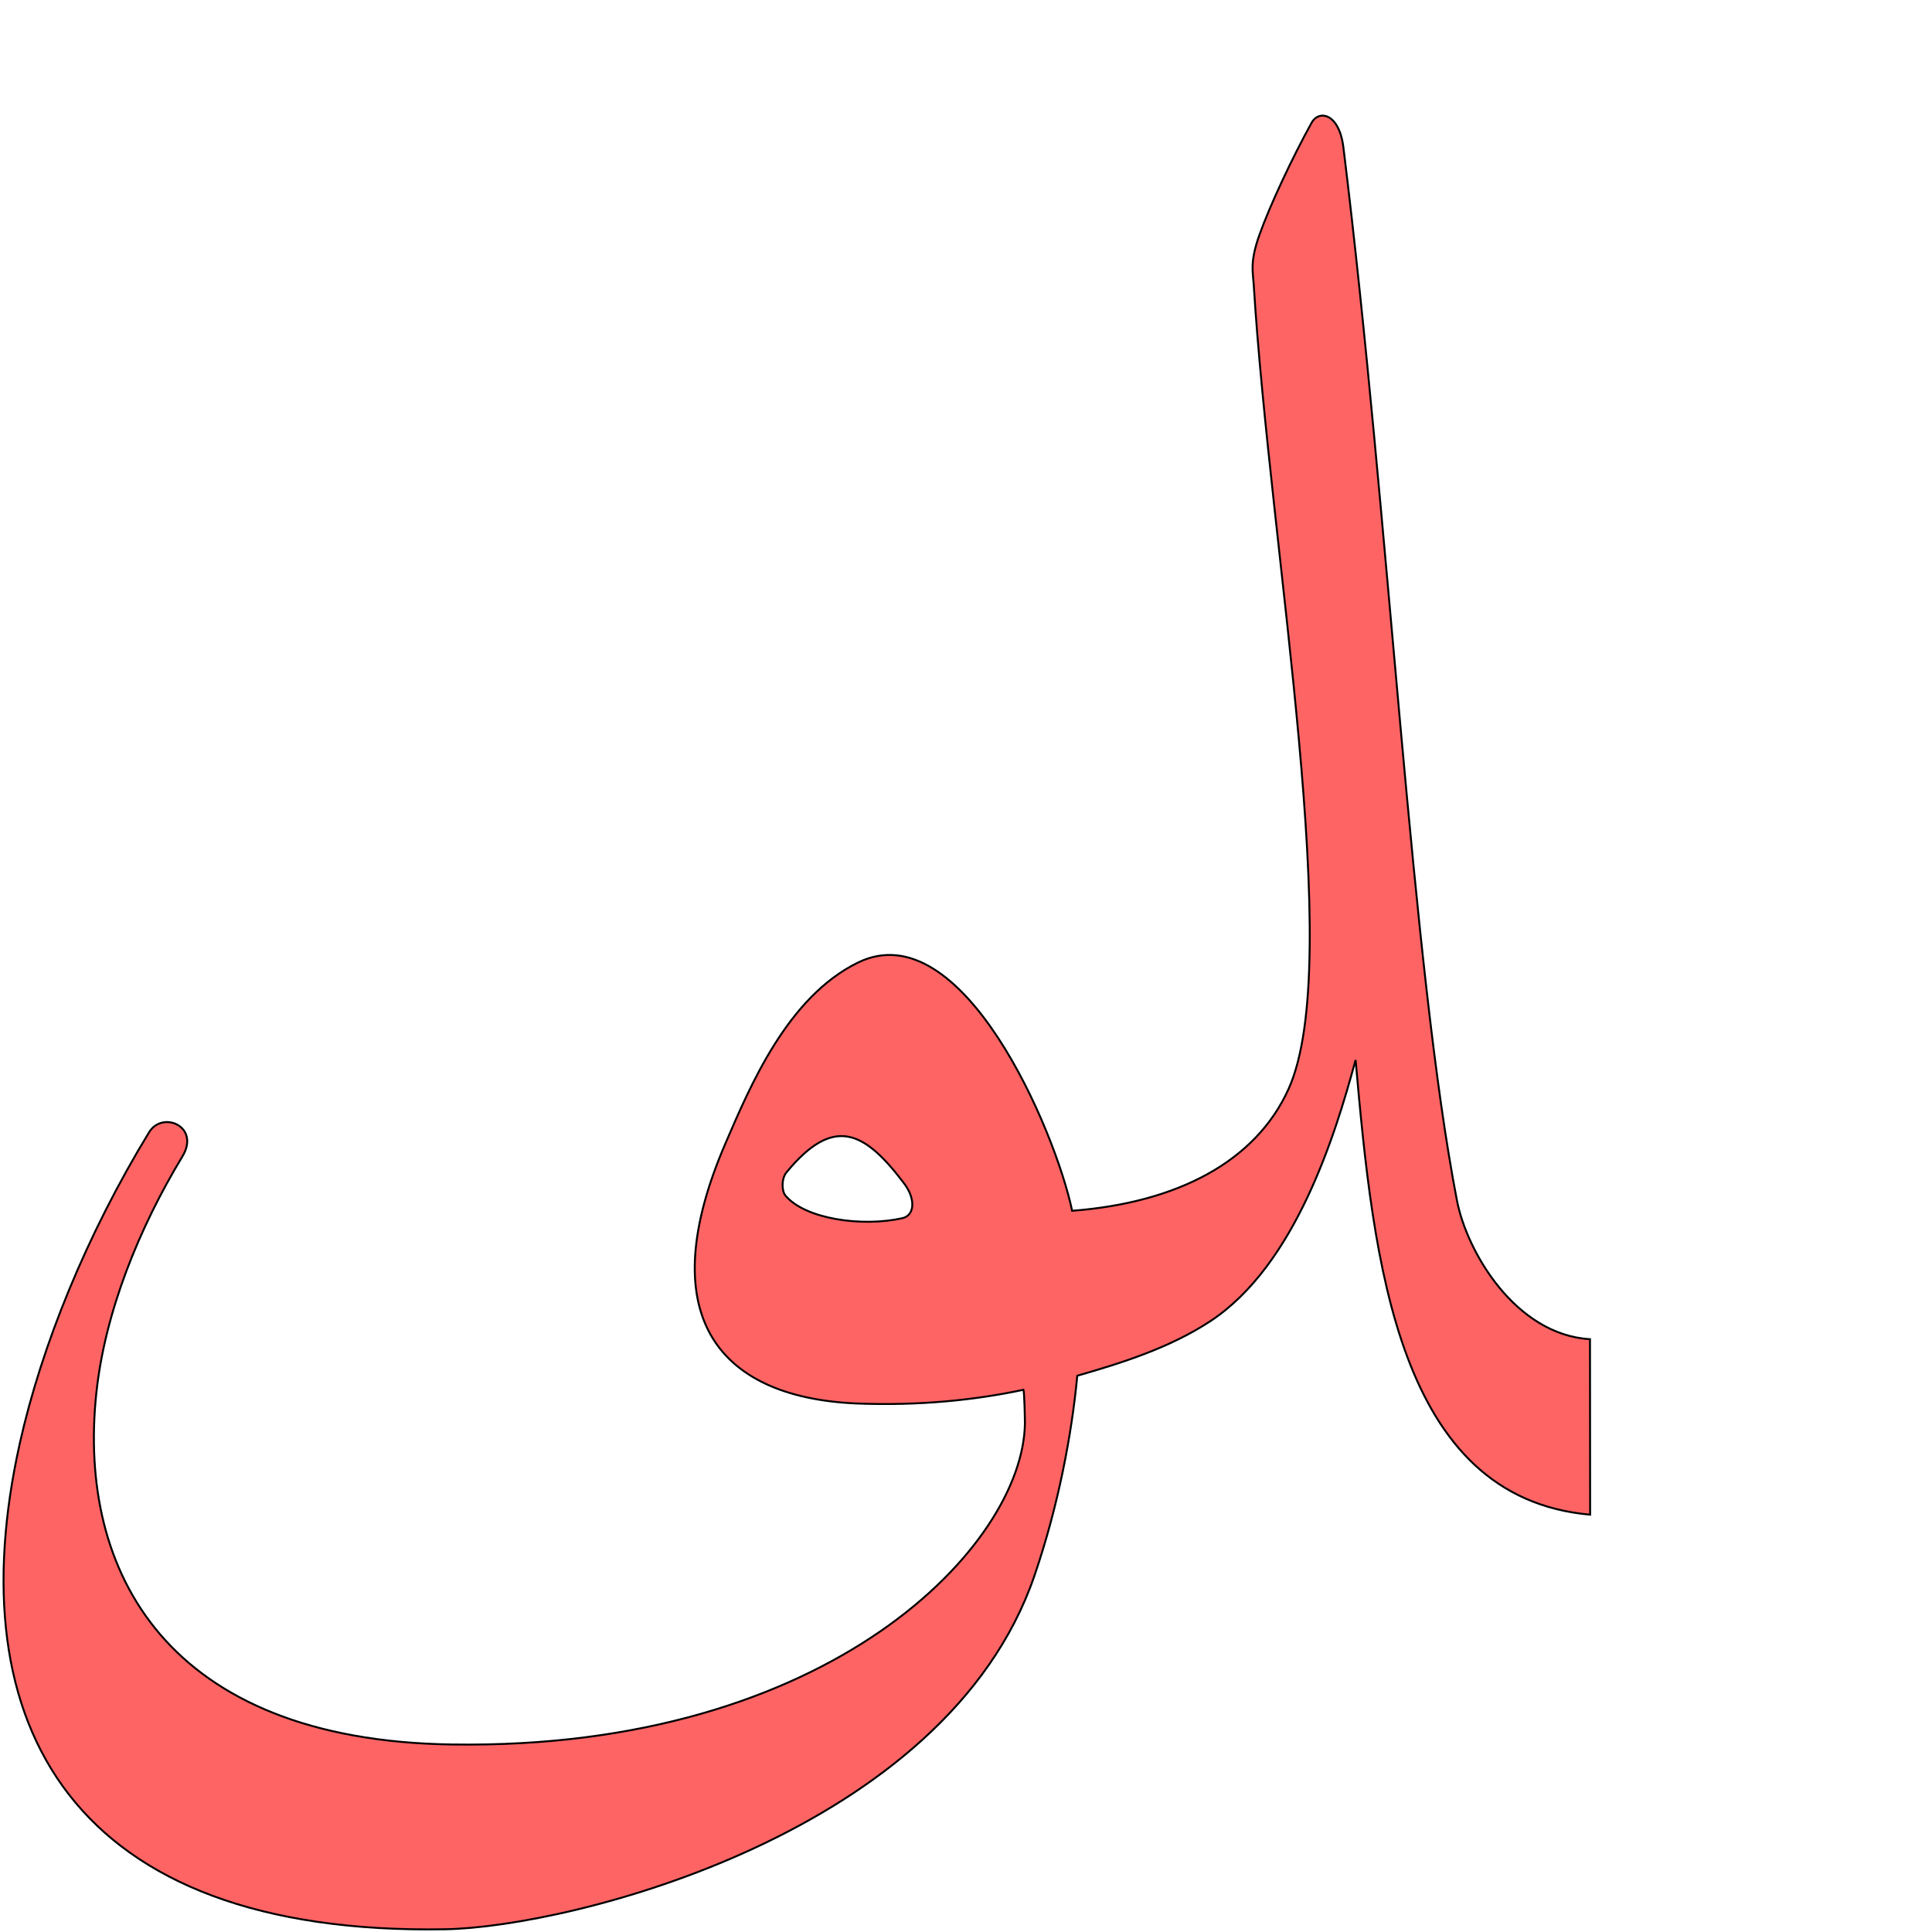
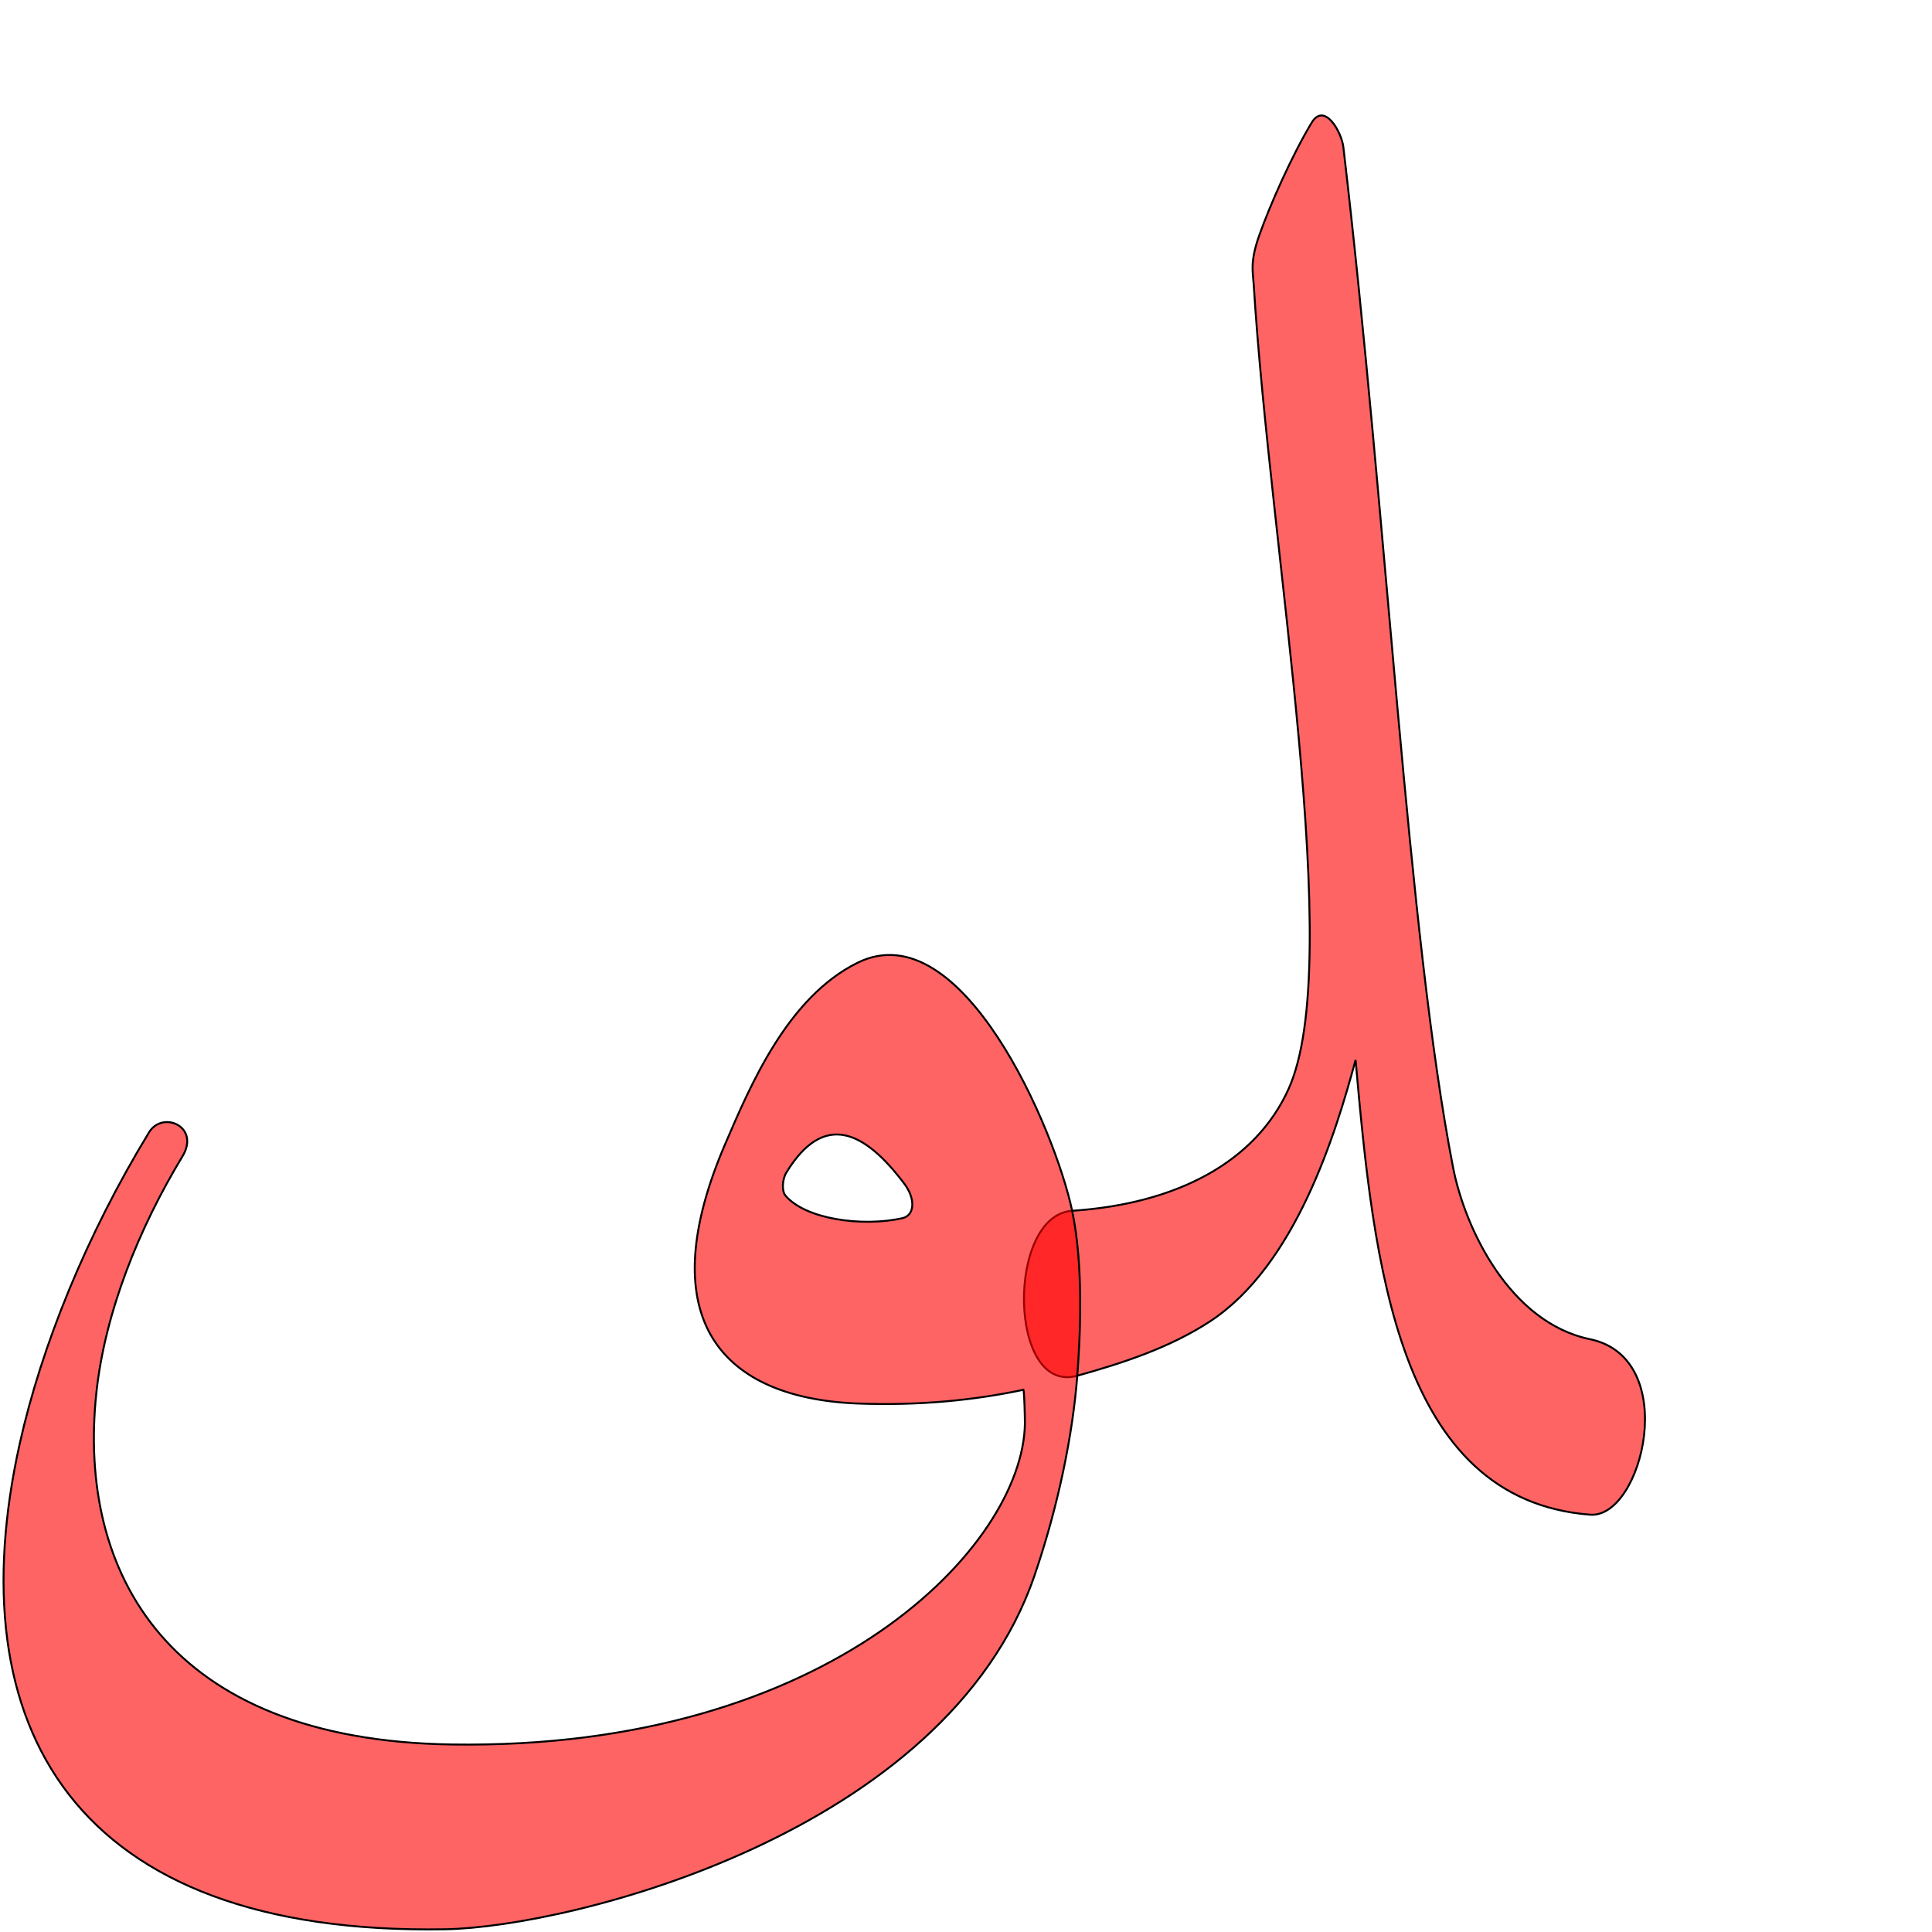
<svg xmlns="http://www.w3.org/2000/svg" version="1.0" width="1000" height="1000" id="svg5496">
  <defs id="defs5498">
    </defs>
+   <path style="fill:#ff0000;fill-opacity:0.608;fill-rule:evenodd;stroke:#000000;stroke-width:1;stroke-linecap:butt;stroke-linejoin:miter;stroke-miterlimit:4;stroke-opacity:1;stroke-dasharray:none" d="m 678.859,63.581 c -10.36,17.259 -21.605,42.758 -27.088,58.29 -4.886,13.842 -3.251,18.94 -2.854,25.372 8.56,138.994 47.796,350.701 18.013,416.466 -17.025,37.593 -57.519,59.372 -111.989,62.996 -34.116,2.27 -33.228,95.394 2.655,85.377 22.983,-6.416 47.688,-14.341 68.784,-28.187 44.207,-29.014 64.902,-96.939 75.267,-135.245 9.321,105.08 21.613,227.607 121.404,235.35 27.074,2.101 47.353,-80.987 -0.078,-90.833 C 781.326,684.522 758.214,635.686 752.11,604.296 728.515,482.958 718.016,269.13 695.321,76.136 694.4,68.3 685.509,52.502 678.859,63.581 z" id="path2824" />
  <g id="layer1" transform="matrix(1.3,0,0,1.3,52.86472,51.2)" />
-   <path style="fill:#ff0000;fill-opacity:0.608;fill-rule:evenodd;stroke:#000000;stroke-width:1;stroke-linecap:butt;stroke-linejoin:miter;stroke-miterlimit:4;stroke-opacity:1;stroke-dasharray:none" d="m 684.582,59.85 c -2.284,-0.005 -4.396,1.334 -5.723,3.731 -9.761,17.627 -21.605,42.758 -27.088,58.29 -4.886,13.842 -3.251,18.94 -2.854,25.372 8.56,138.994 47.796,350.701 18.013,416.466 -17.025,37.593 -57.555,58.802 -111.989,62.996 -8.73,-41.635 -56.954,-154.895 -110.891,-128.465 -36.53,17.901 -55.779,63.968 -68.542,93.548 -37.847,87.716 -5.283,131.31 67.452,134.635 32.642,1.303 61.594,-1.717 86.789,-7.08 0.445,1.487 0.748,14.109 0.749,17.471 C 529.594,799.714 429.983,905.89 233.803,902.945 86.459,900.733 40.121,813.775 49.832,721.326 c 4.444,-42.305 22.205,-85.759 44.593,-122.769 9.381,-15.508 -10.304,-23.901 -17.277,-12.463 -32.384,53.117 -55.681,110.605 -66.932,161.137 -32.494,145.95 27.096,254.727 220.288,251.351 65.067,-1.139 259.192,-49.613 304.89,-182.908 12.46,-36.346 19.381,-73.524 22.202,-103.592 22.93,-6.605 47.688,-14.341 68.784,-28.187 44.207,-29.014 64.902,-96.939 75.267,-135.245 9.321,105.08 21.685,226.442 121.404,235.35 l -0.078,-90.833 c -38.686,-2.31 -63.77,-45.395 -68.848,-71.754 -23.491,-121.358 -34.997,-352.338 -58.803,-545.277 -1.409,-11.417 -6.379,-16.275 -10.739,-16.286 l -2e-4,0 z m -216.46,552.91 c 5.622,7.466 5.64,16.31 -1.171,17.808 -20.943,4.604 -50.182,0.416 -60.406,-11.741 -2.008,-2.388 -2.113,-8.799 0.506,-11.979 24.483,-29.718 40.389,-21.557 61.071,5.912 z" id="path2426" />
+   <path id="path2820" d="m 554.94,626.704 c -8.735,-41.634 -56.954,-154.895 -110.891,-128.465 -36.53,17.901 -55.779,63.968 -68.542,93.548 -37.847,87.716 -5.283,131.31 67.452,134.635 32.642,1.303 61.594,-1.717 86.789,-7.08 0.445,1.487 0.748,14.109 0.749,17.471 C 529.594,799.714 429.983,905.89 233.803,902.945 86.459,900.733 40.121,813.775 49.832,721.326 c 4.444,-42.305 22.205,-85.759 44.593,-122.769 9.381,-15.508 -10.304,-23.901 -17.277,-12.463 -32.384,53.117 -55.681,110.605 -66.932,161.137 -32.494,145.95 27.096,254.727 220.288,251.351 65.067,-1.139 259.192,-49.613 304.89,-182.908 12.46,-36.346 19.904,-73.486 22.202,-103.592 1.523,-19.964 3.394,-56.545 -2.655,-85.377 z m -86.817,-13.944 c 5.622,7.466 5.64,16.31 -1.171,17.808 -20.943,4.604 -50.182,0.416 -60.406,-11.741 -2.008,-2.388 -1.647,-8.467 0.506,-11.979 19.449,-31.732 40.389,-21.557 61.071,5.912 z" style="fill:#ff0000;fill-opacity:0.608;fill-rule:evenodd;stroke:#000000;stroke-width:1;stroke-linecap:butt;stroke-linejoin:miter;stroke-miterlimit:4;stroke-opacity:1;stroke-dasharray:none" />
</svg>
